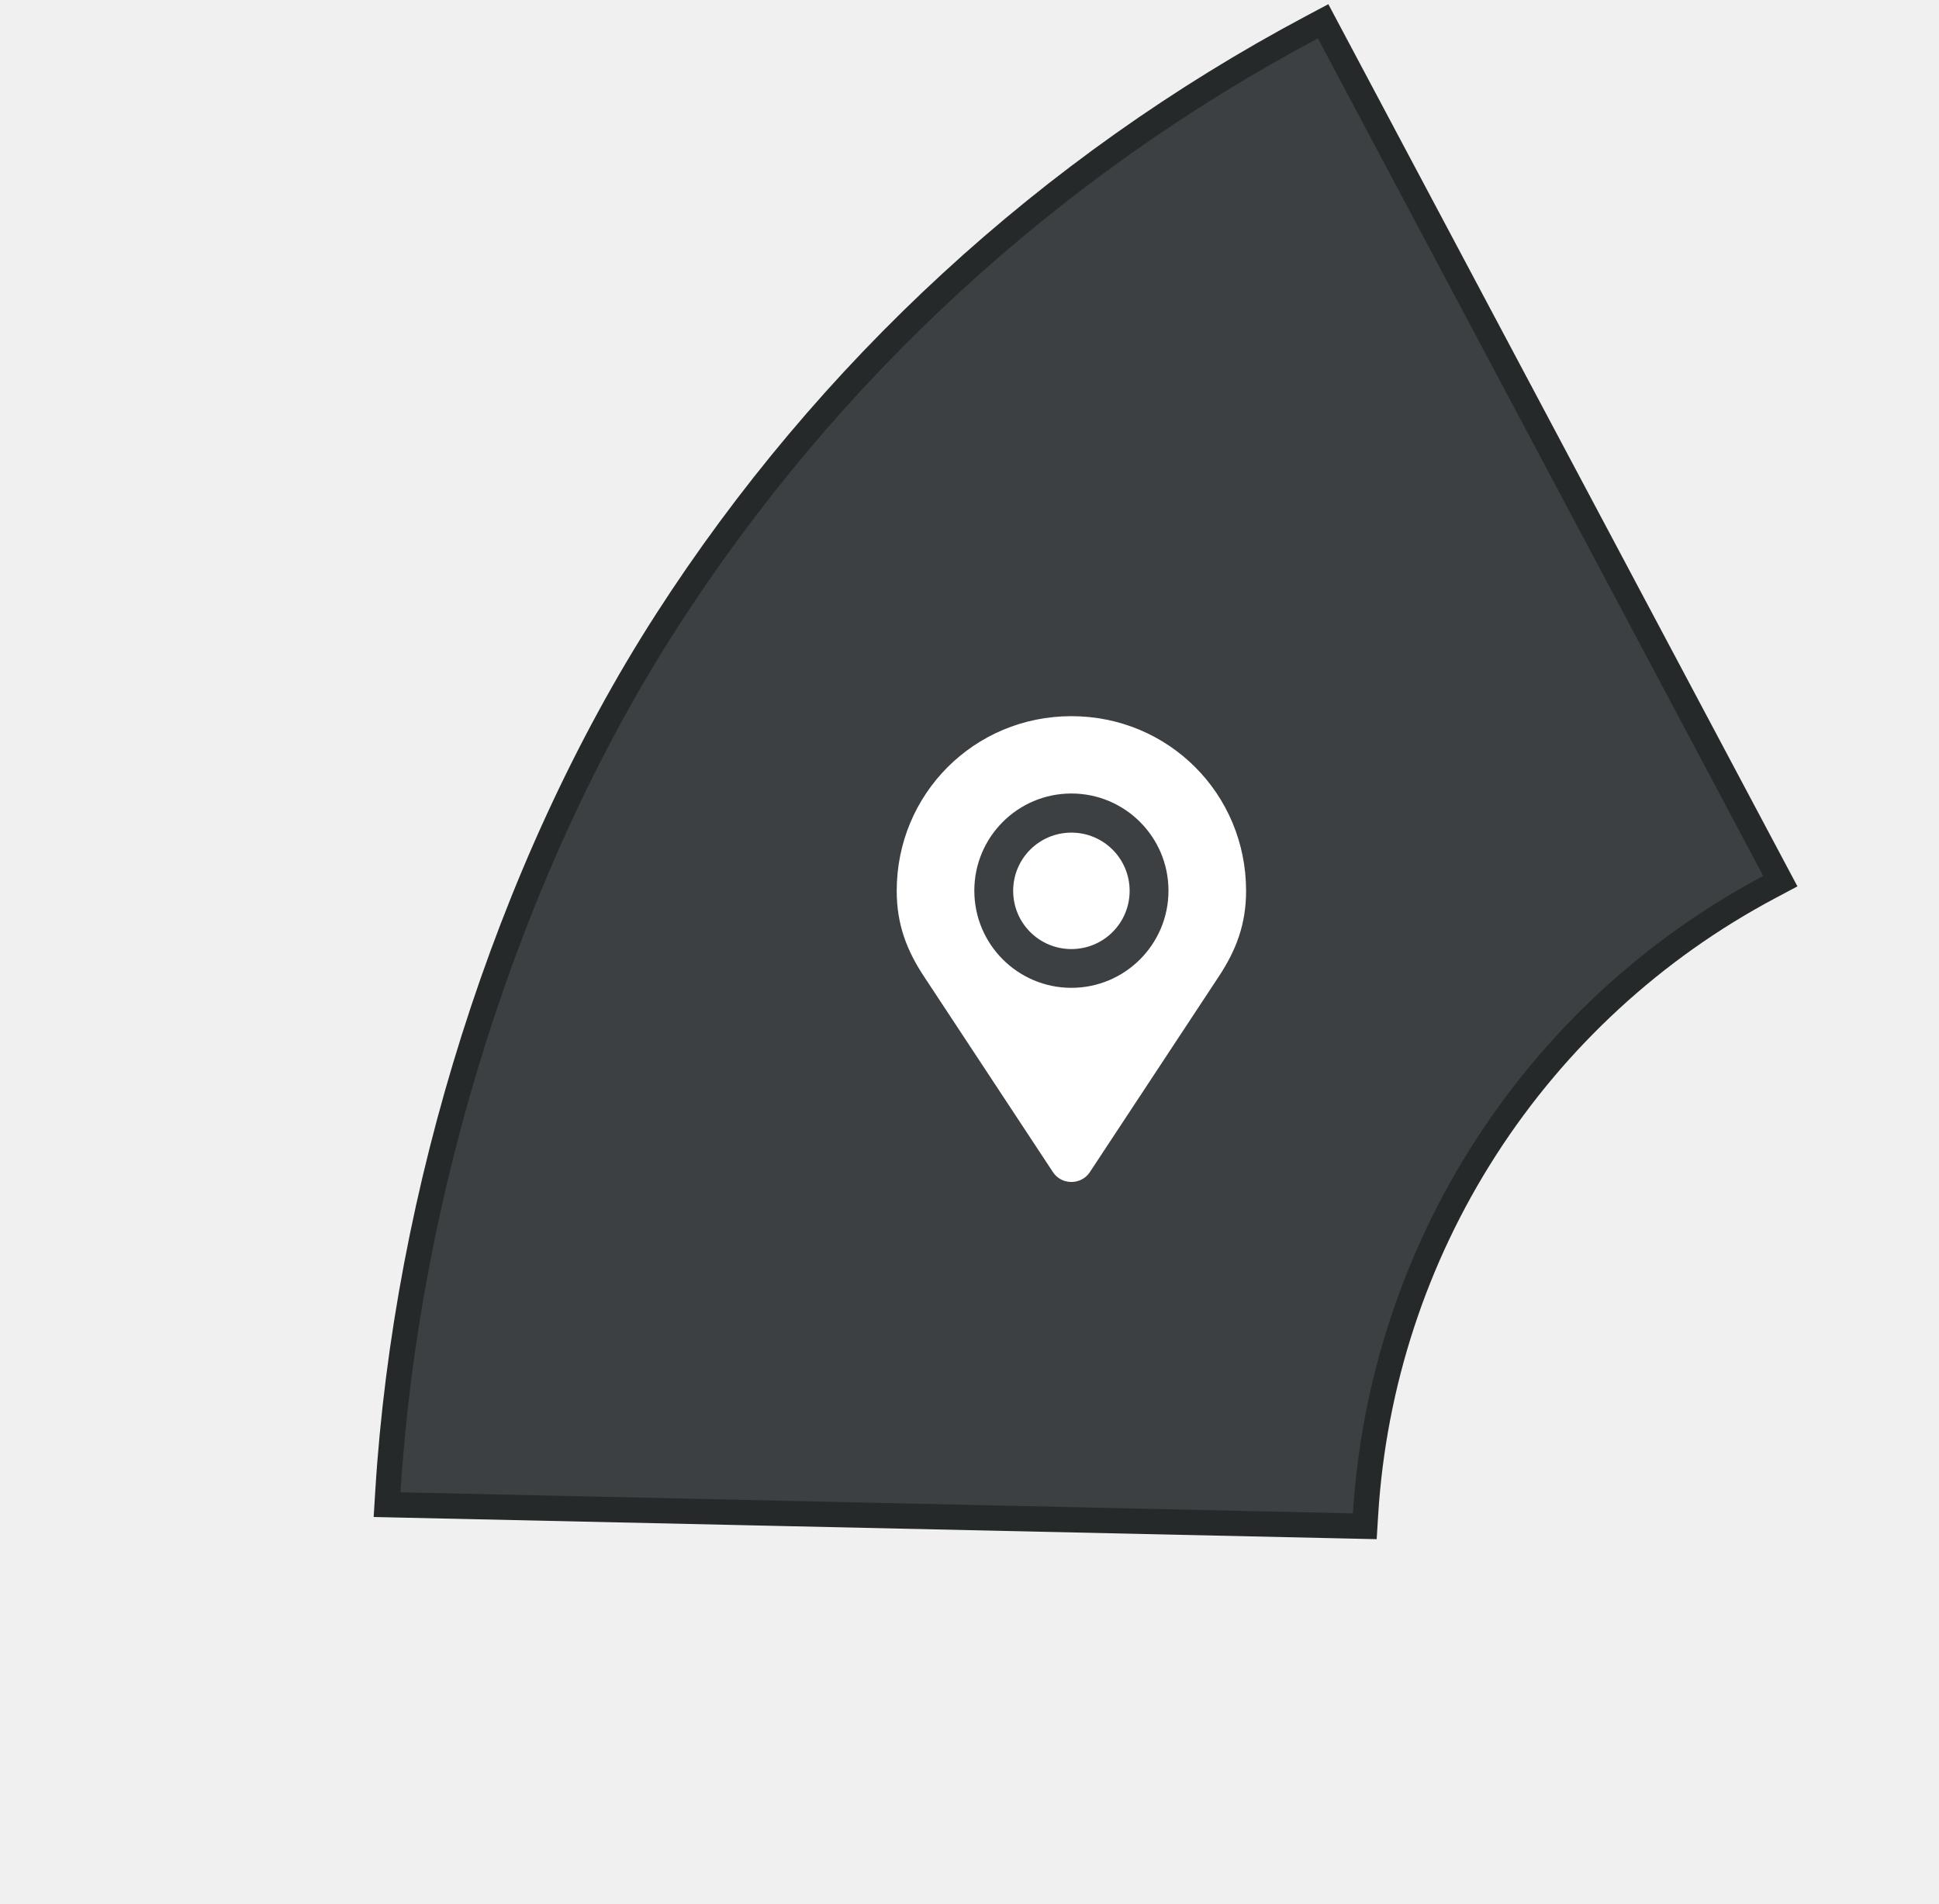
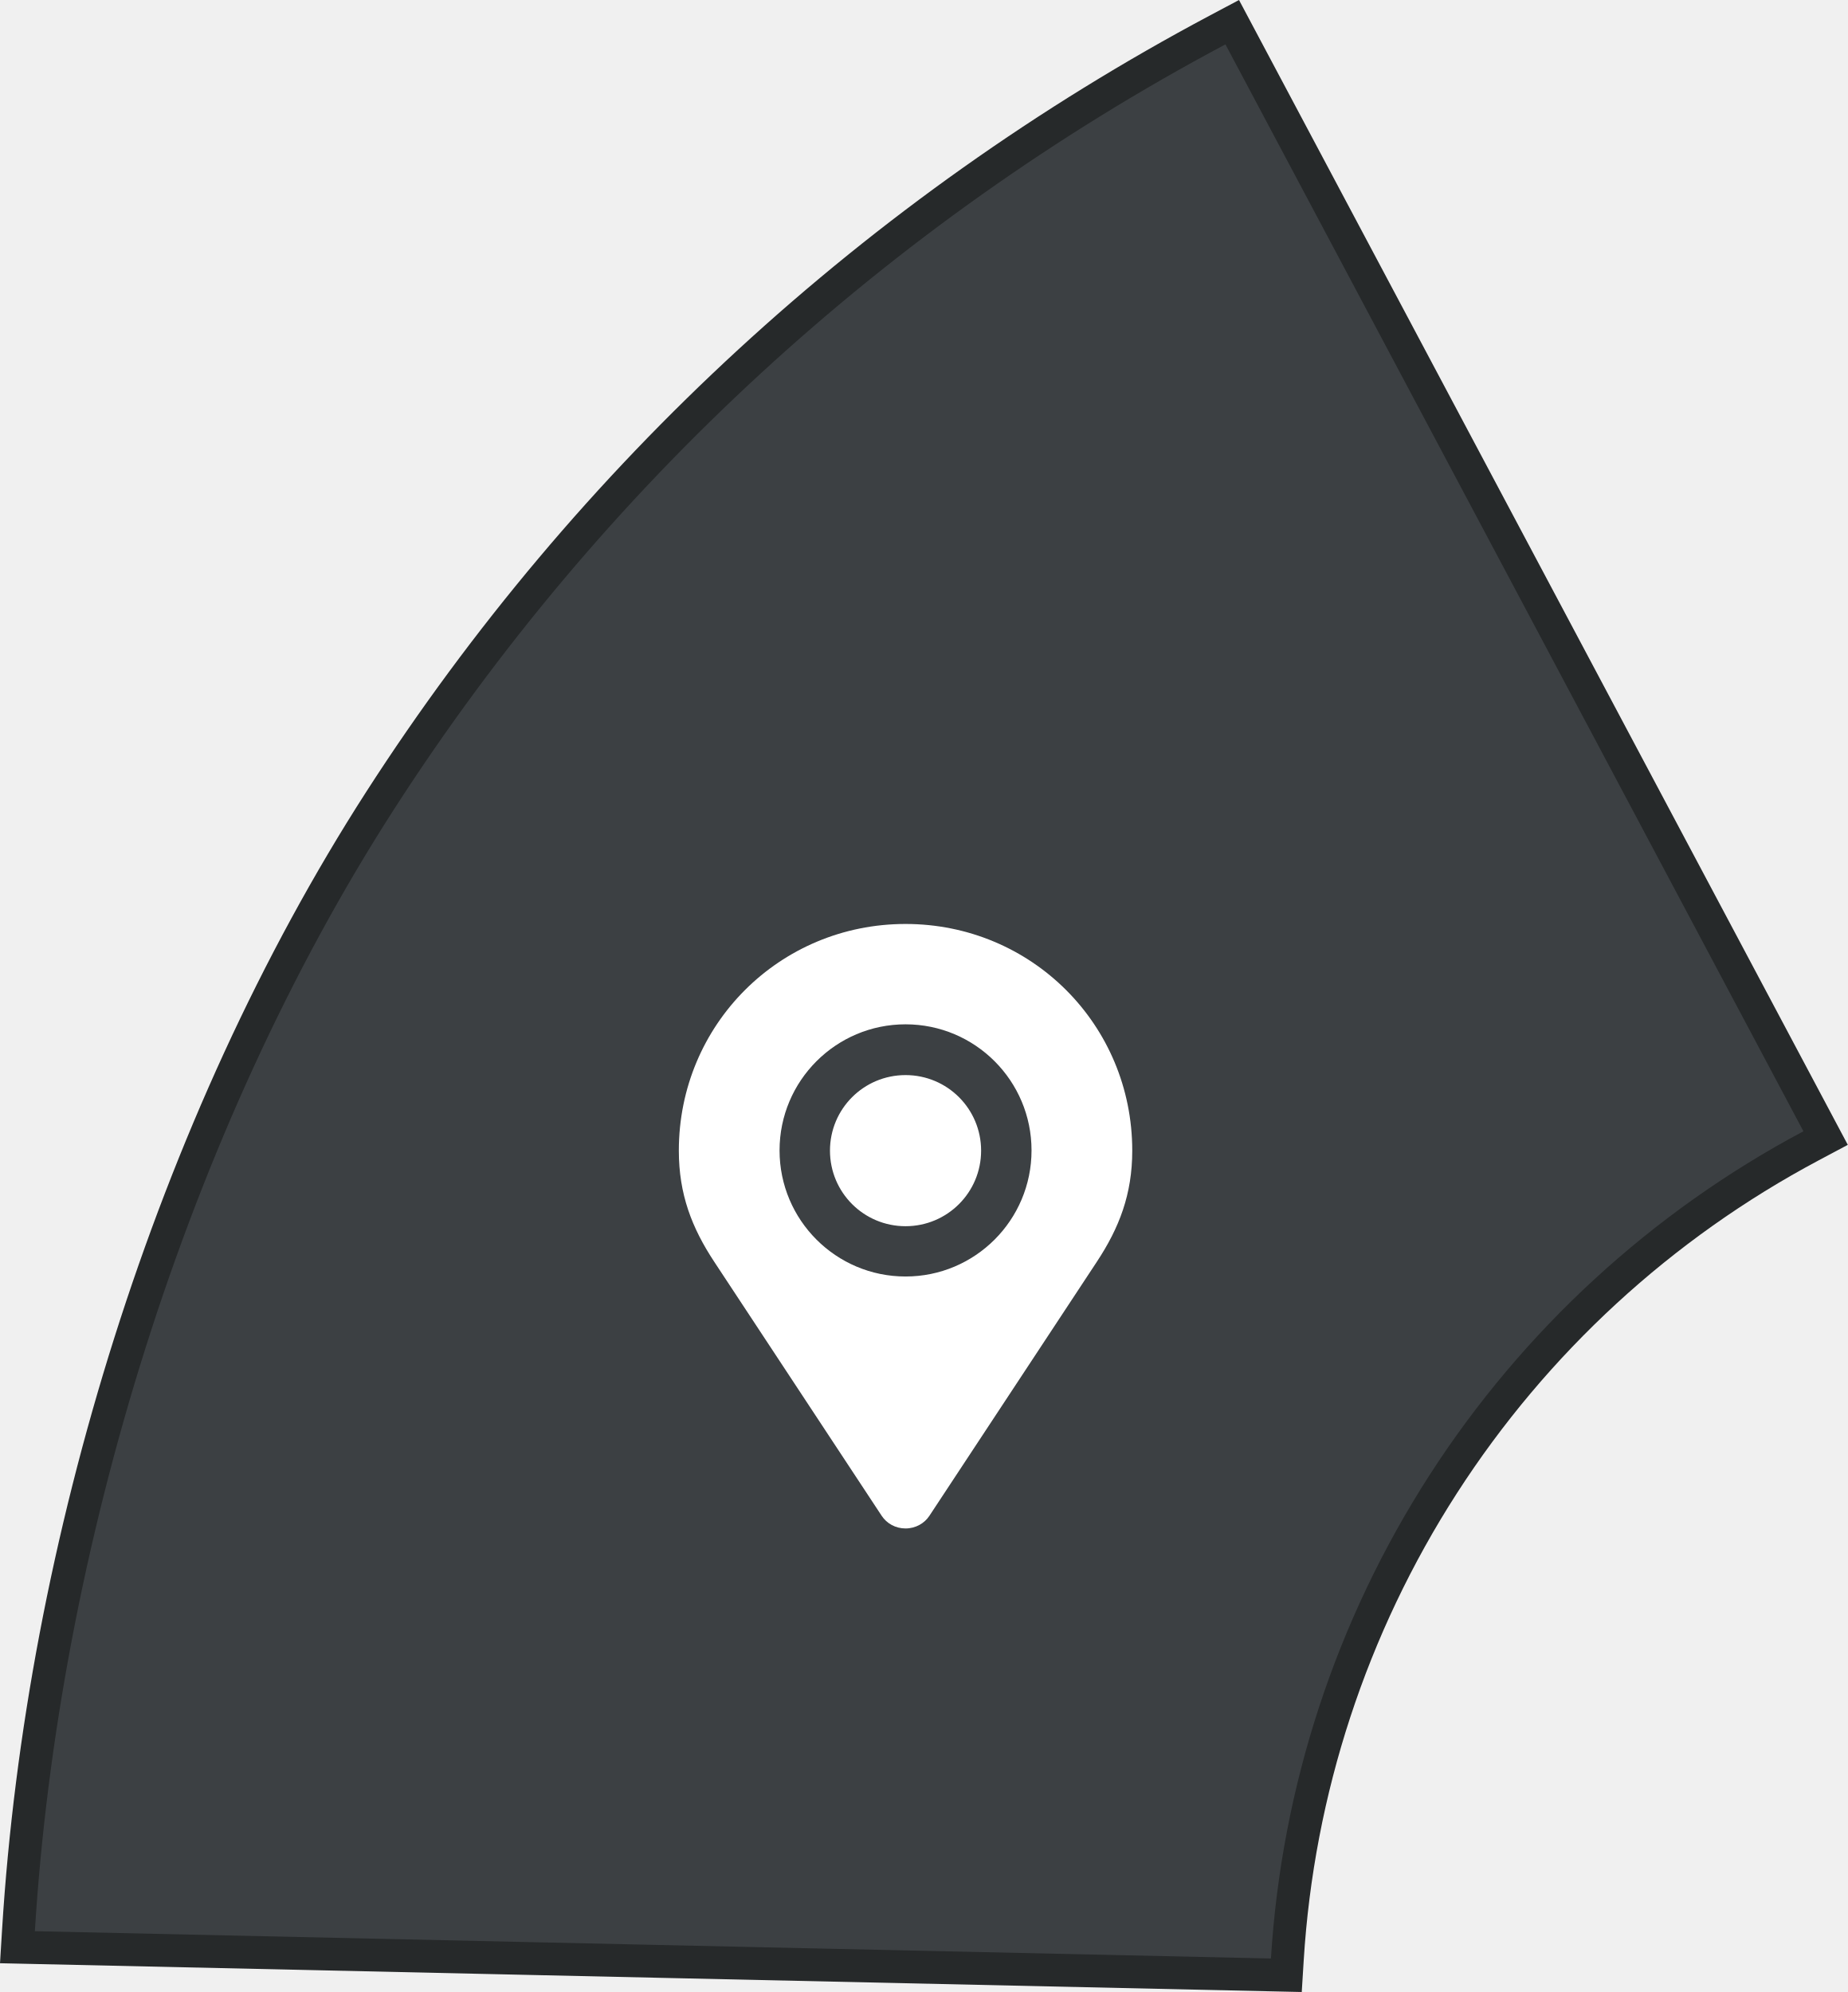
- <svg xmlns="http://www.w3.org/2000/svg" width="333" height="327" viewBox="0 0 333 327" fill="none">
-   <path d="M228.248 5.573L227.229 3.655L225.311 4.675C180.26 28.629 142.104 63.735 114.49 106.64C86.859 149.57 69.759 205.27 66.617 256.165L66.478 258.42L68.736 258.47L232.304 262.085L234.39 262.131L234.519 260.048C235.901 237.668 242.998 216.017 255.134 197.163C267.269 178.309 284.036 162.881 303.834 152.355L305.751 151.335L304.732 149.418L228.248 5.573Z" fill="#3C4043" stroke="#26292A" stroke-width="4.343" />
-   <path d="M184 123C167.328 123 154 136.328 154 153C154 158.766 155.719 163.219 158.703 167.734L180.844 201.328C181.516 202.344 182.672 203 184 203C185.328 203 186.5 202.328 187.156 201.328L209.297 167.734C212.281 163.219 214 158.766 214 153C214 136.328 200.672 123 184 123ZM184 169.656C174.797 169.656 167.328 162.188 167.328 152.969C167.328 143.75 174.797 136.281 184 136.281C193.203 136.281 200.672 143.75 200.672 152.969C200.672 162.188 193.203 169.656 184 169.656ZM184 143C178.469 143 174 147.469 174 153C174 158.531 178.469 163 184 163C189.531 163 194 158.531 194 153C194 147.469 189.531 143 184 143Z" fill="white" />
+ <svg xmlns="http://www.w3.org/2000/svg" width="244.517" height="263.63" viewBox="0 0 244.517 263.63" fill="none" version="1.1" id="svg2">
+   <defs id="defs2" />
+   <path d="m 164.077,4.854 -1.019,-1.917 -1.918,1.02 C 116.089,27.91 77.933,63.017 50.319,105.922 c -27.631,42.93 -44.731,98.63 -47.873,149.525 l -0.139,2.255 2.259,0.05 163.568,3.615 2.086,0.046 0.129,-2.083 c 1.382,-22.38 8.479,-44.031 20.615,-62.885 12.135,-18.854 28.902,-34.282 48.7,-44.808 l 1.917,-1.02 -1.019,-1.917 z" fill="#3c4043" stroke="#26292a" stroke-width="4.343" id="path1" />
+   <path d="m 119.829,122.282 c -16.672,0 -30,13.328 -30,30 0,5.766 1.719,10.219 4.703,14.734 l 22.141,33.594 c 0.672,1.016 1.828,1.672 3.156,1.672 1.328,0 2.5,-0.672 3.156,-1.672 l 22.141,-33.594 c 2.984,-4.515 4.703,-8.968 4.703,-14.734 0,-16.672 -13.328,-30 -30,-30 z m 0,46.656 c -9.203,0 -16.672,-7.468 -16.672,-16.687 0,-9.219 7.469,-16.688 16.672,-16.688 9.203,0 16.672,7.469 16.672,16.688 0,9.219 -7.469,16.687 -16.672,16.687 z m 0,-26.656 c -5.531,0 -10,4.469 -10,10 0,5.531 4.469,10 10,10 5.531,0 10,-4.469 10,-10 0,-5.531 -4.469,-10 -10,-10 z" fill="#ffffff" id="path2" />
</svg>
